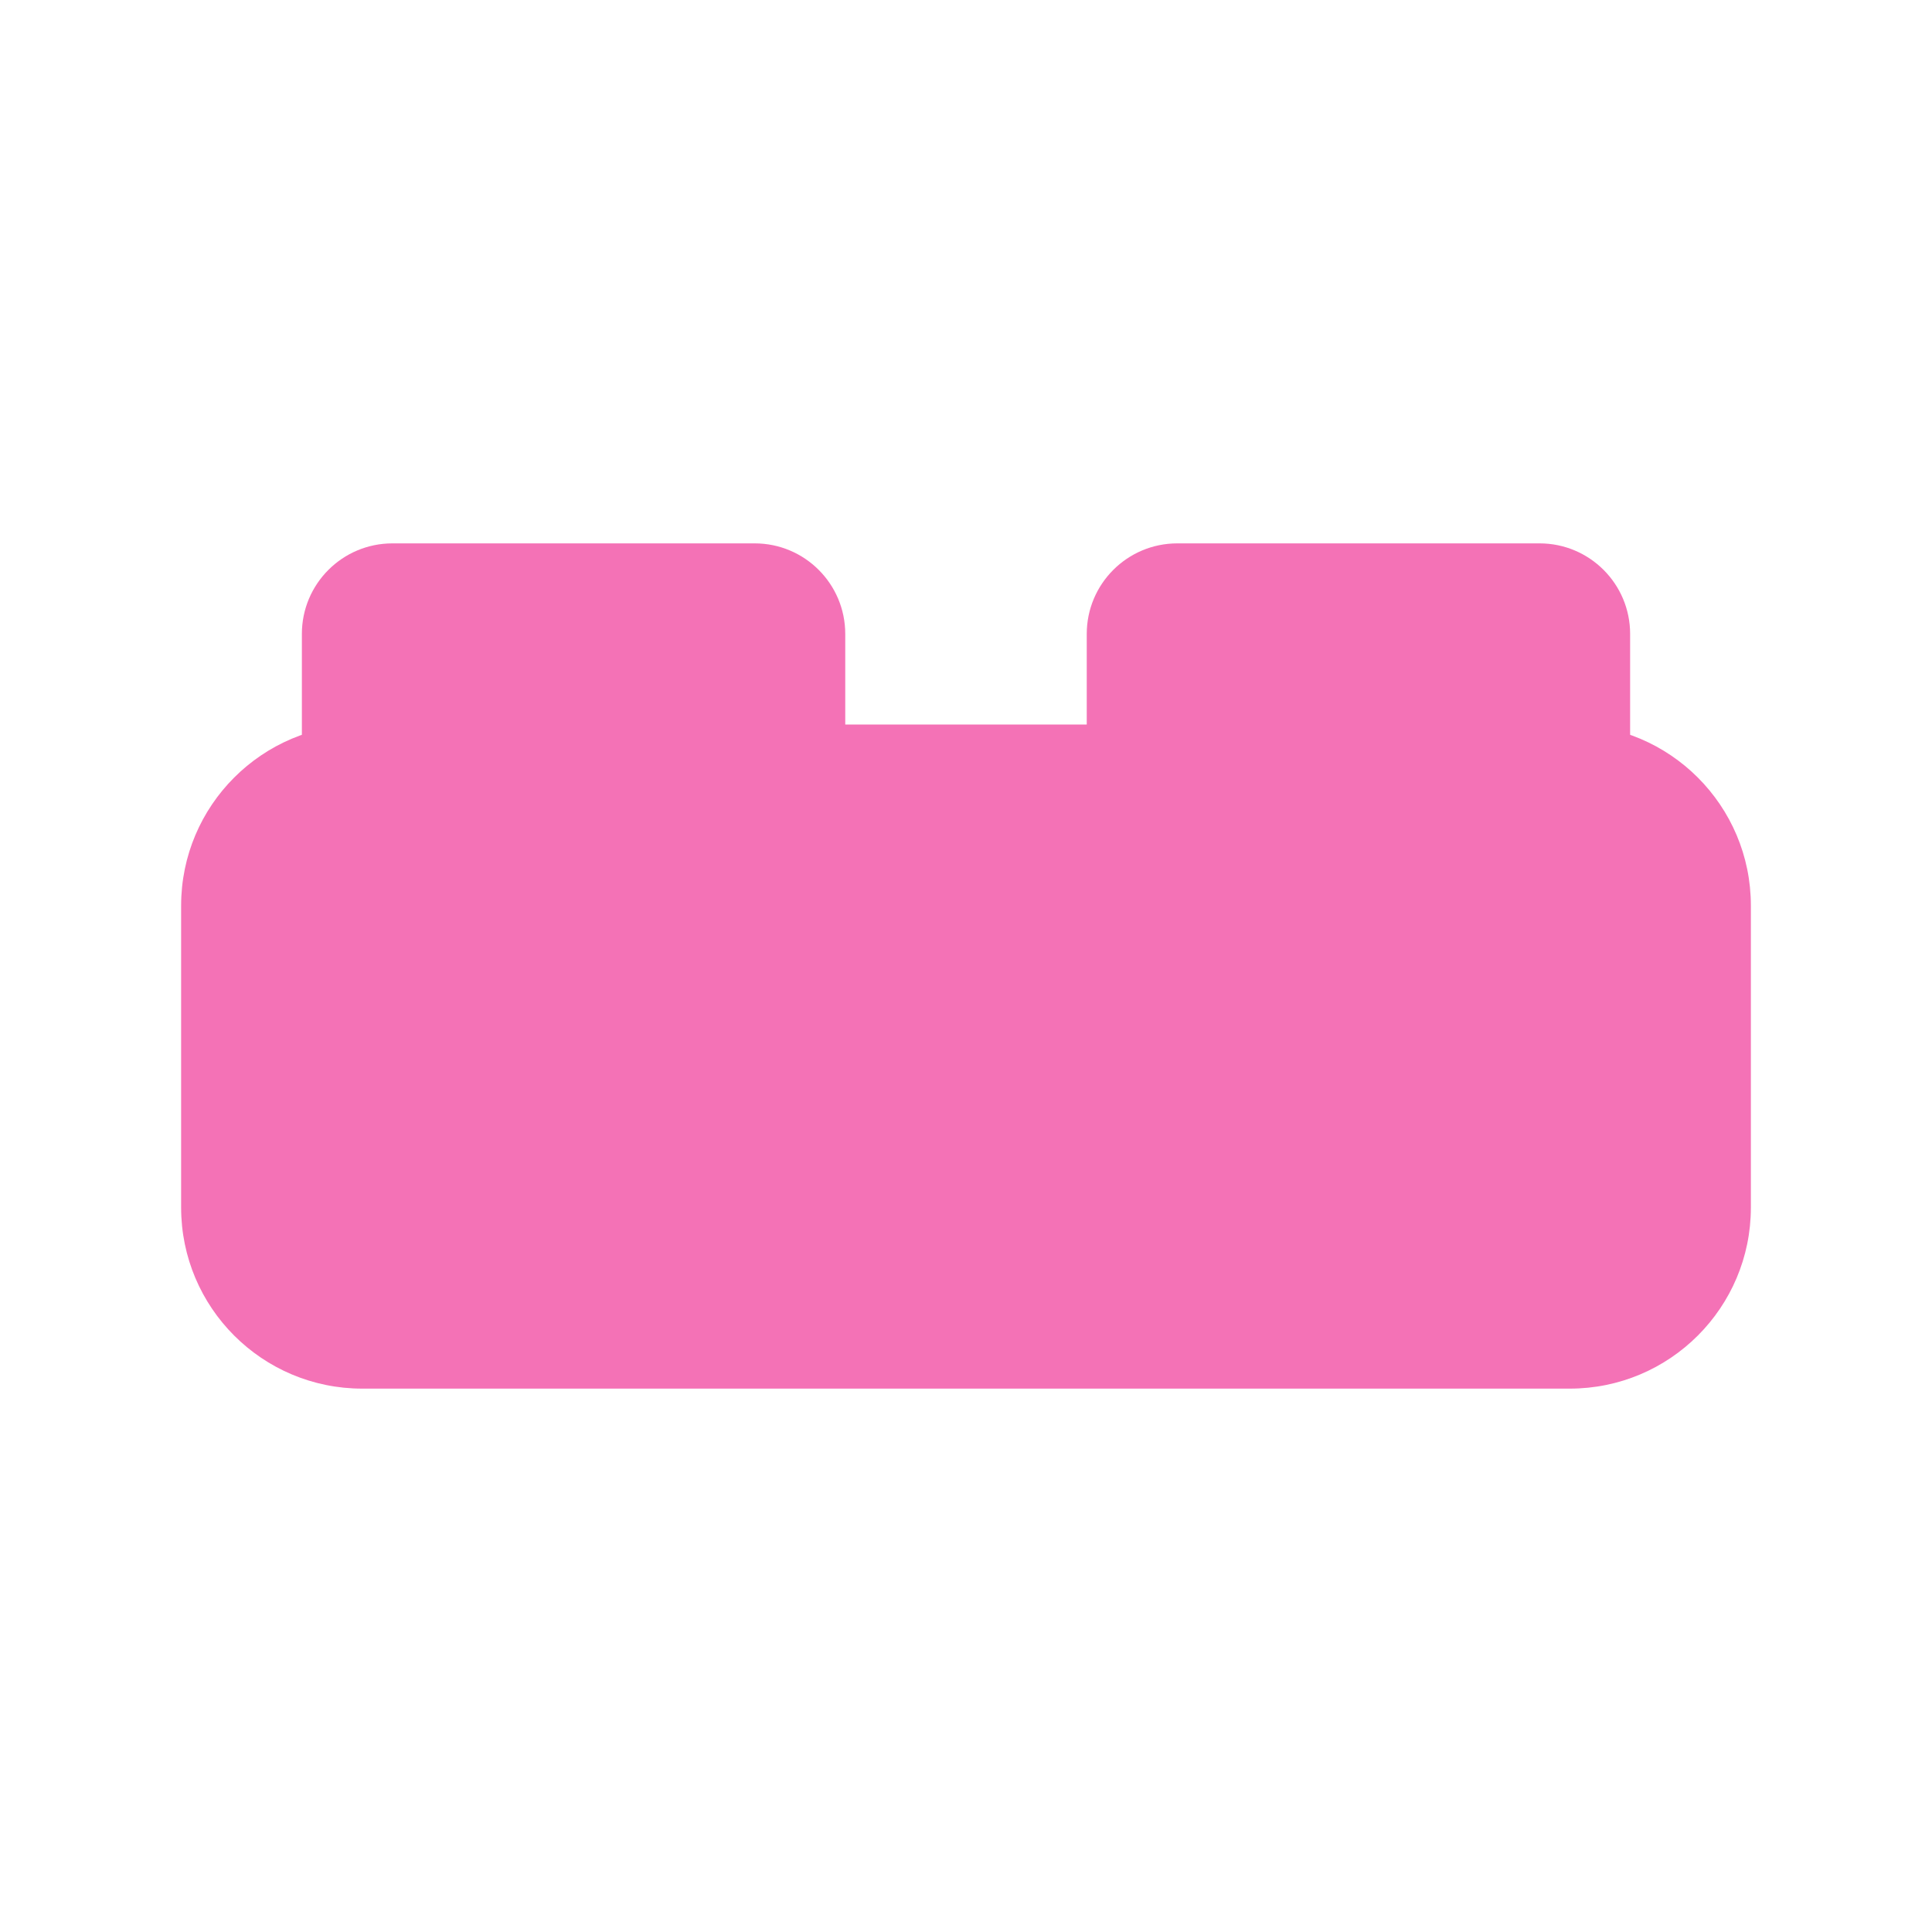
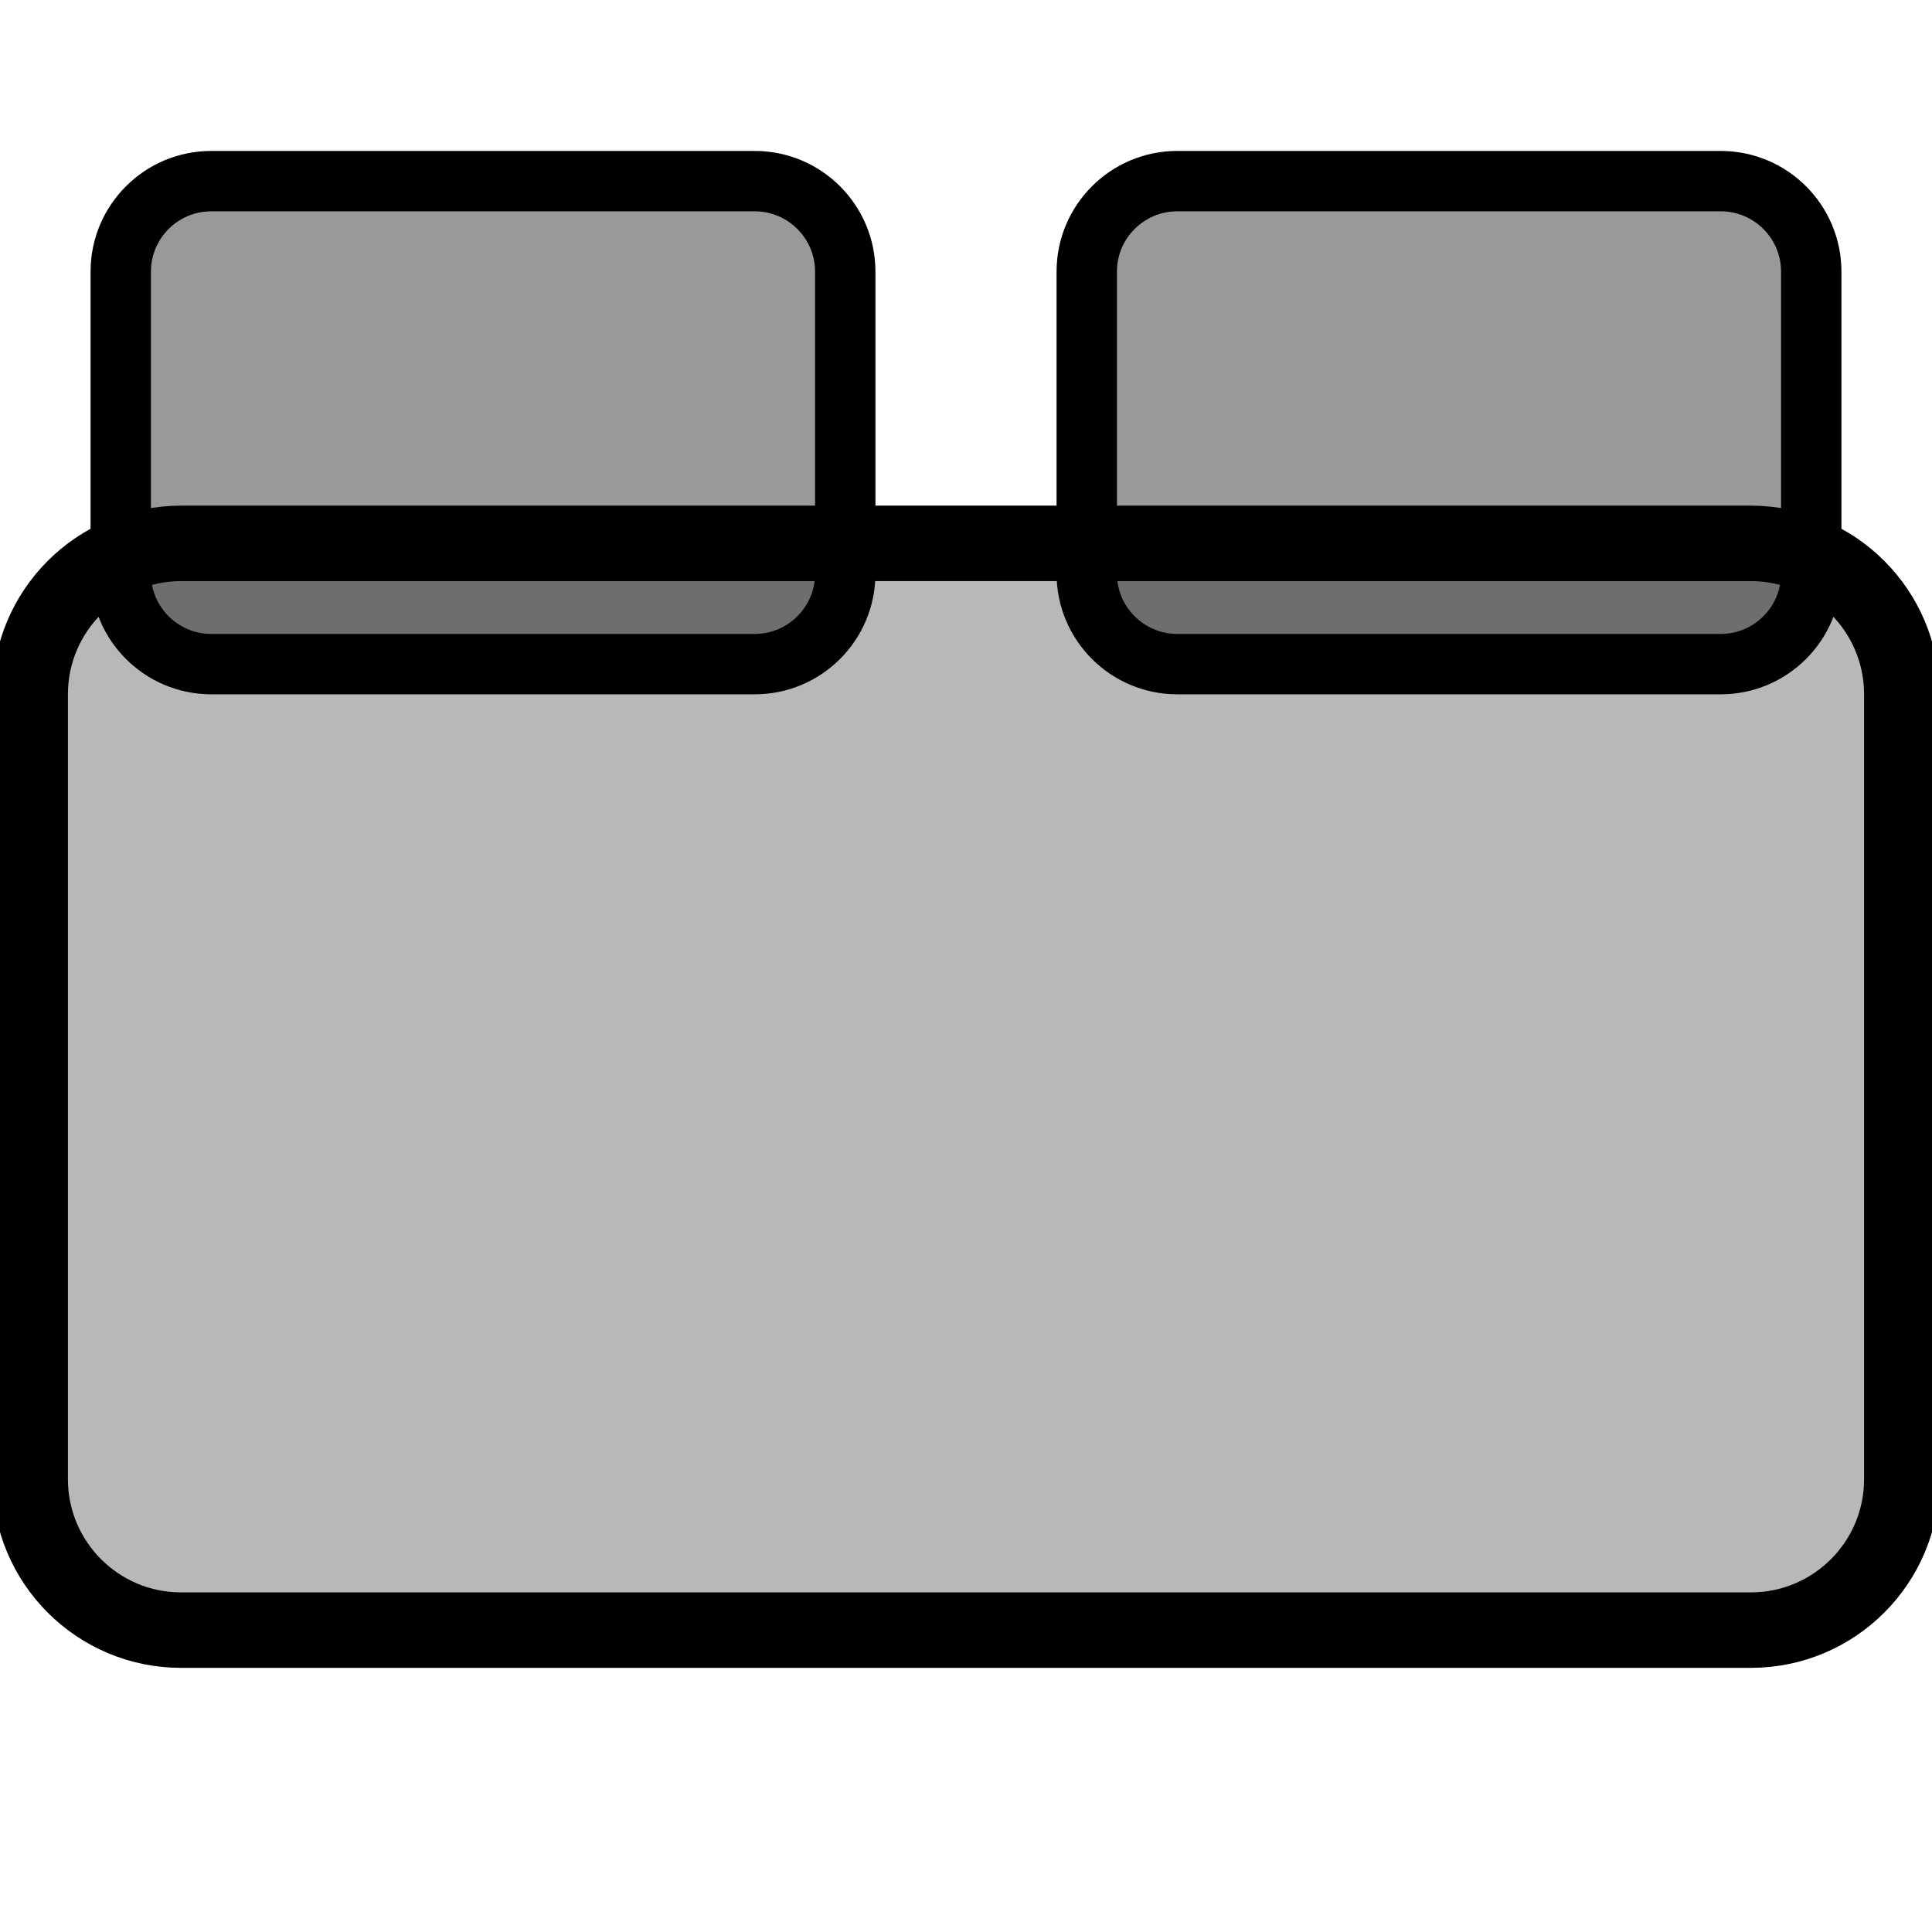
- <svg xmlns="http://www.w3.org/2000/svg" viewBox="0 0 64 64">
-   <rect x="6" y="24" width="52" height="22" rx="6" fill="#f472b6" />
-   <rect x="10" y="18" width="18" height="12" rx="3" fill="#f472b6" />
-   <rect x="36" y="18" width="18" height="12" rx="3" fill="#f472b6" />
+ <svg xmlns="http://www.w3.org/2000/svg" viewBox="0 0 64 64" fill="none">
+   <rect x="1" y="18" width="62" height="36" rx="5" stroke="currentColor" stroke-width="2.5" fill="currentColor" fill-opacity="0.28" />
+   <rect x="4" y="6" width="24" height="16" rx="3" stroke="currentColor" stroke-width="2" fill="currentColor" fill-opacity="0.4" />
+   <rect x="36" y="6" width="24" height="16" rx="3" stroke="currentColor" stroke-width="2" fill="currentColor" fill-opacity="0.4" />
</svg>
